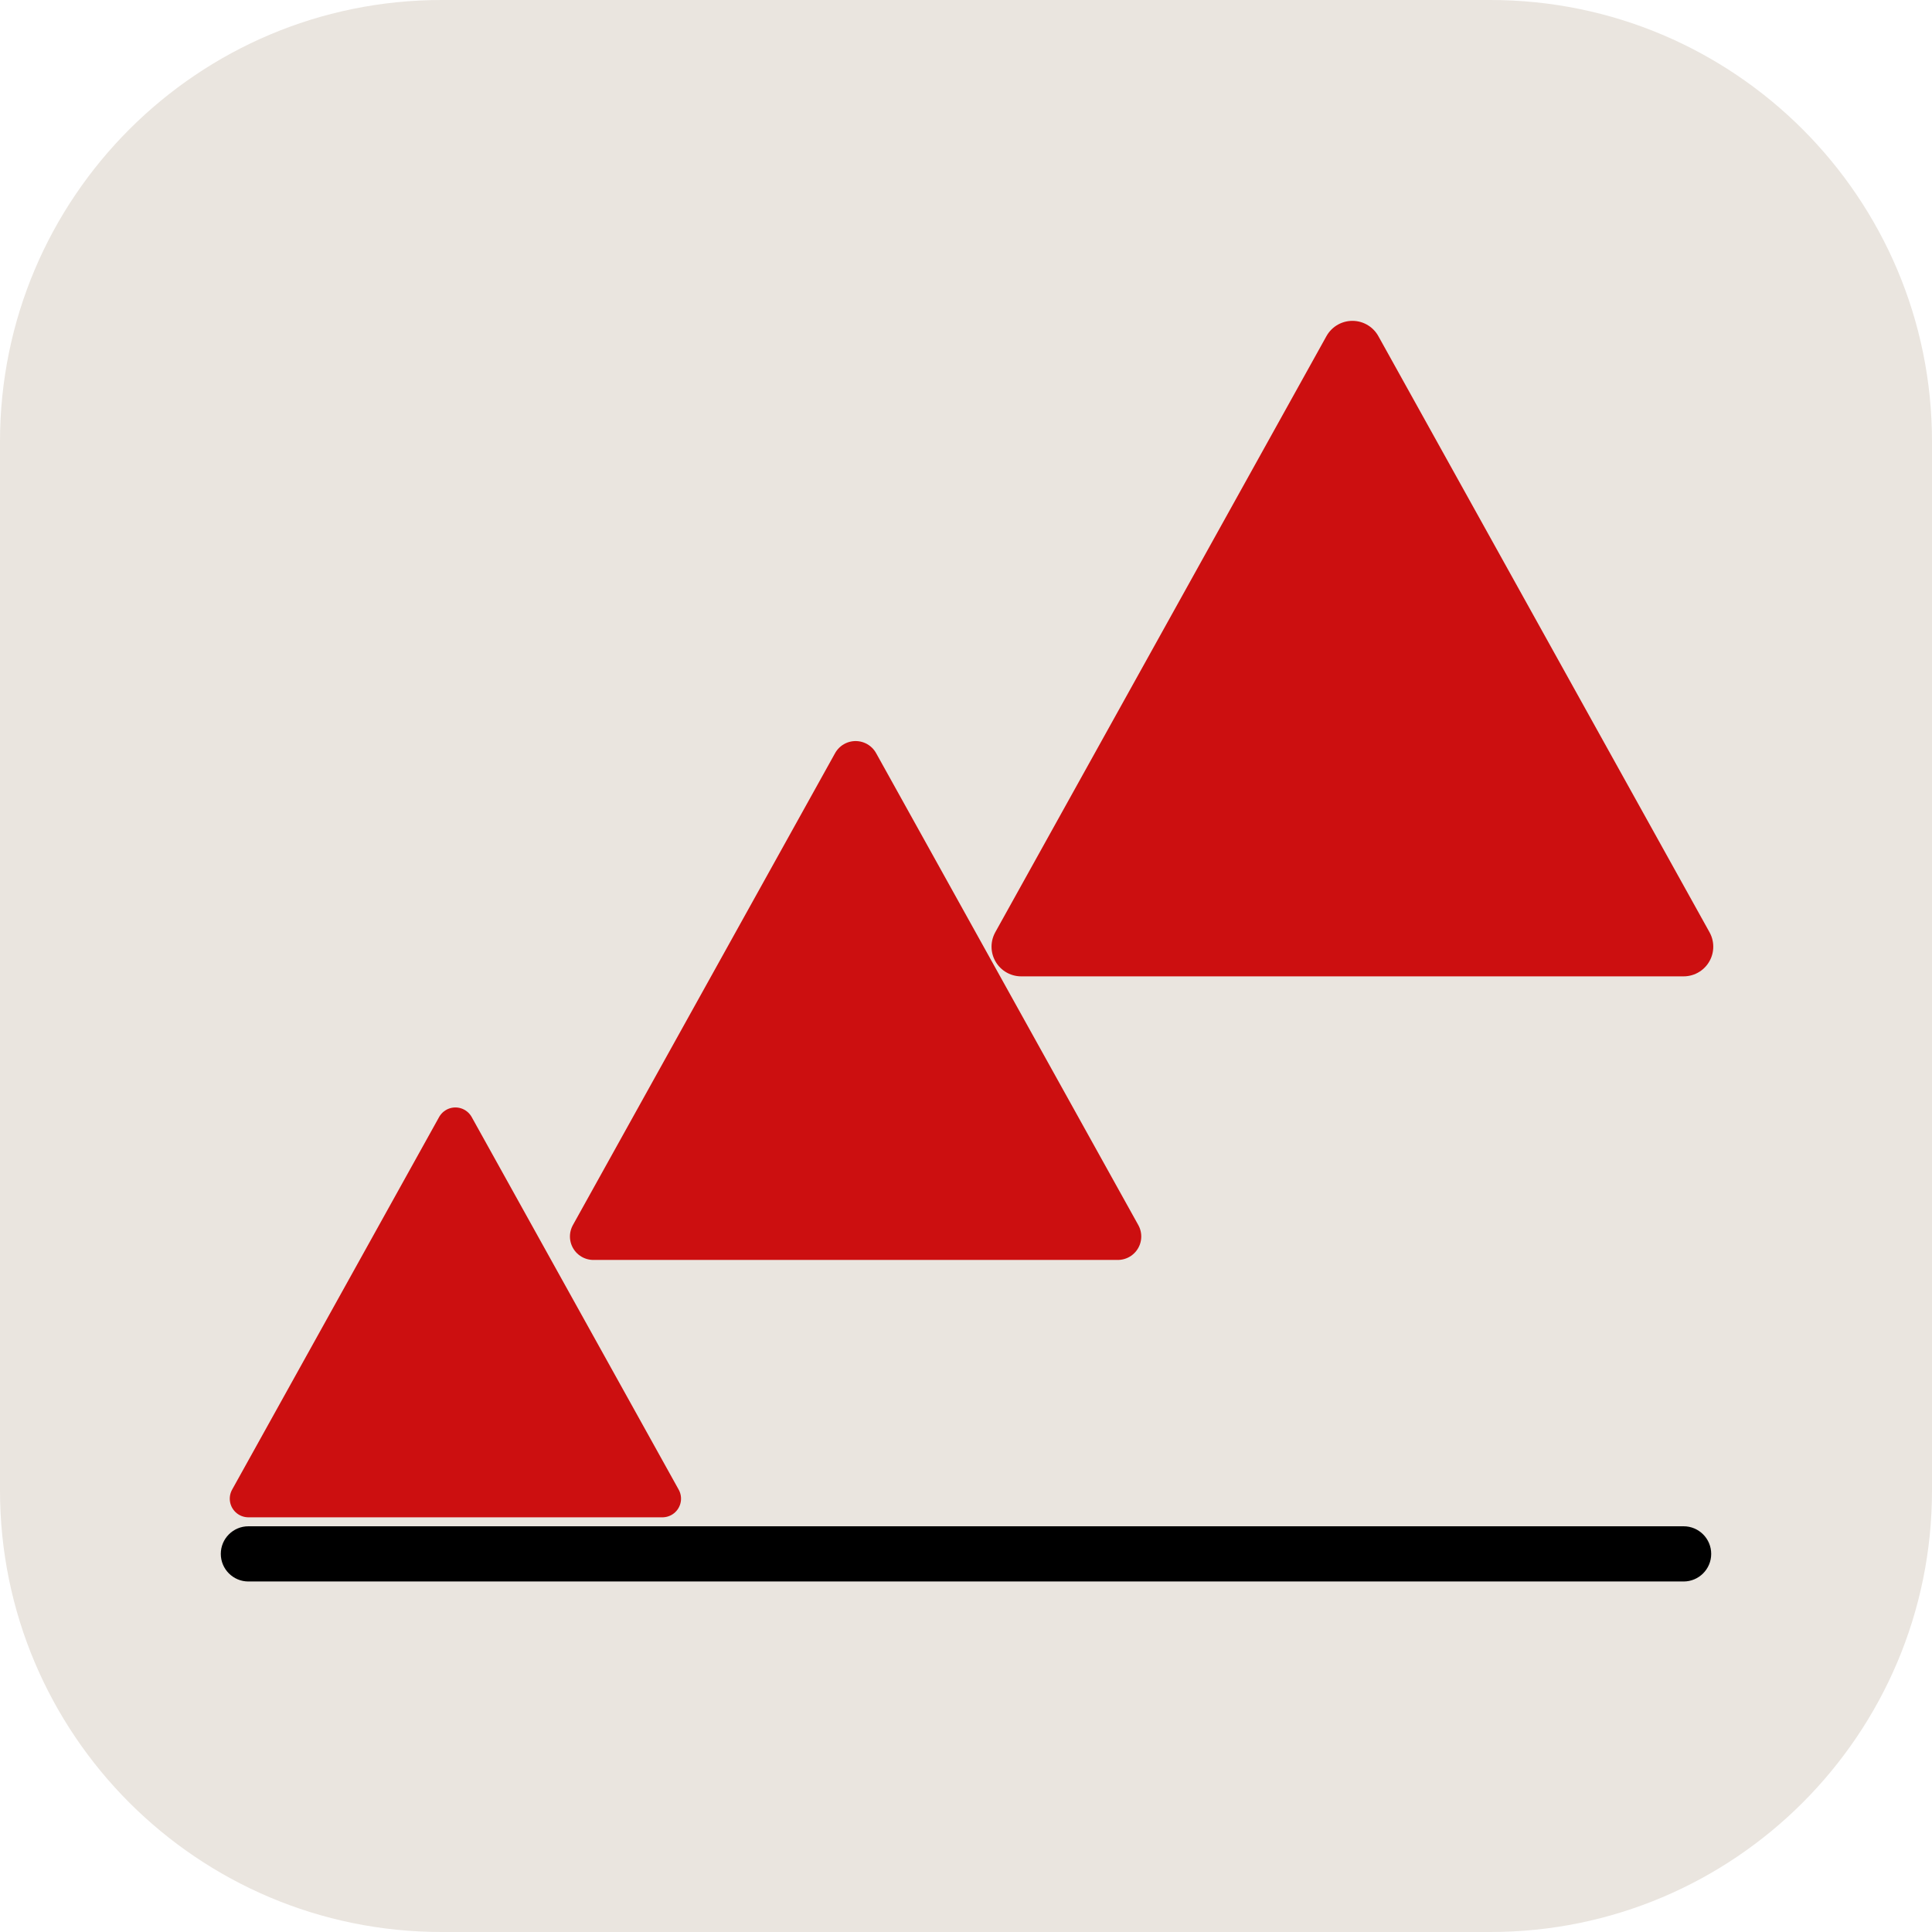
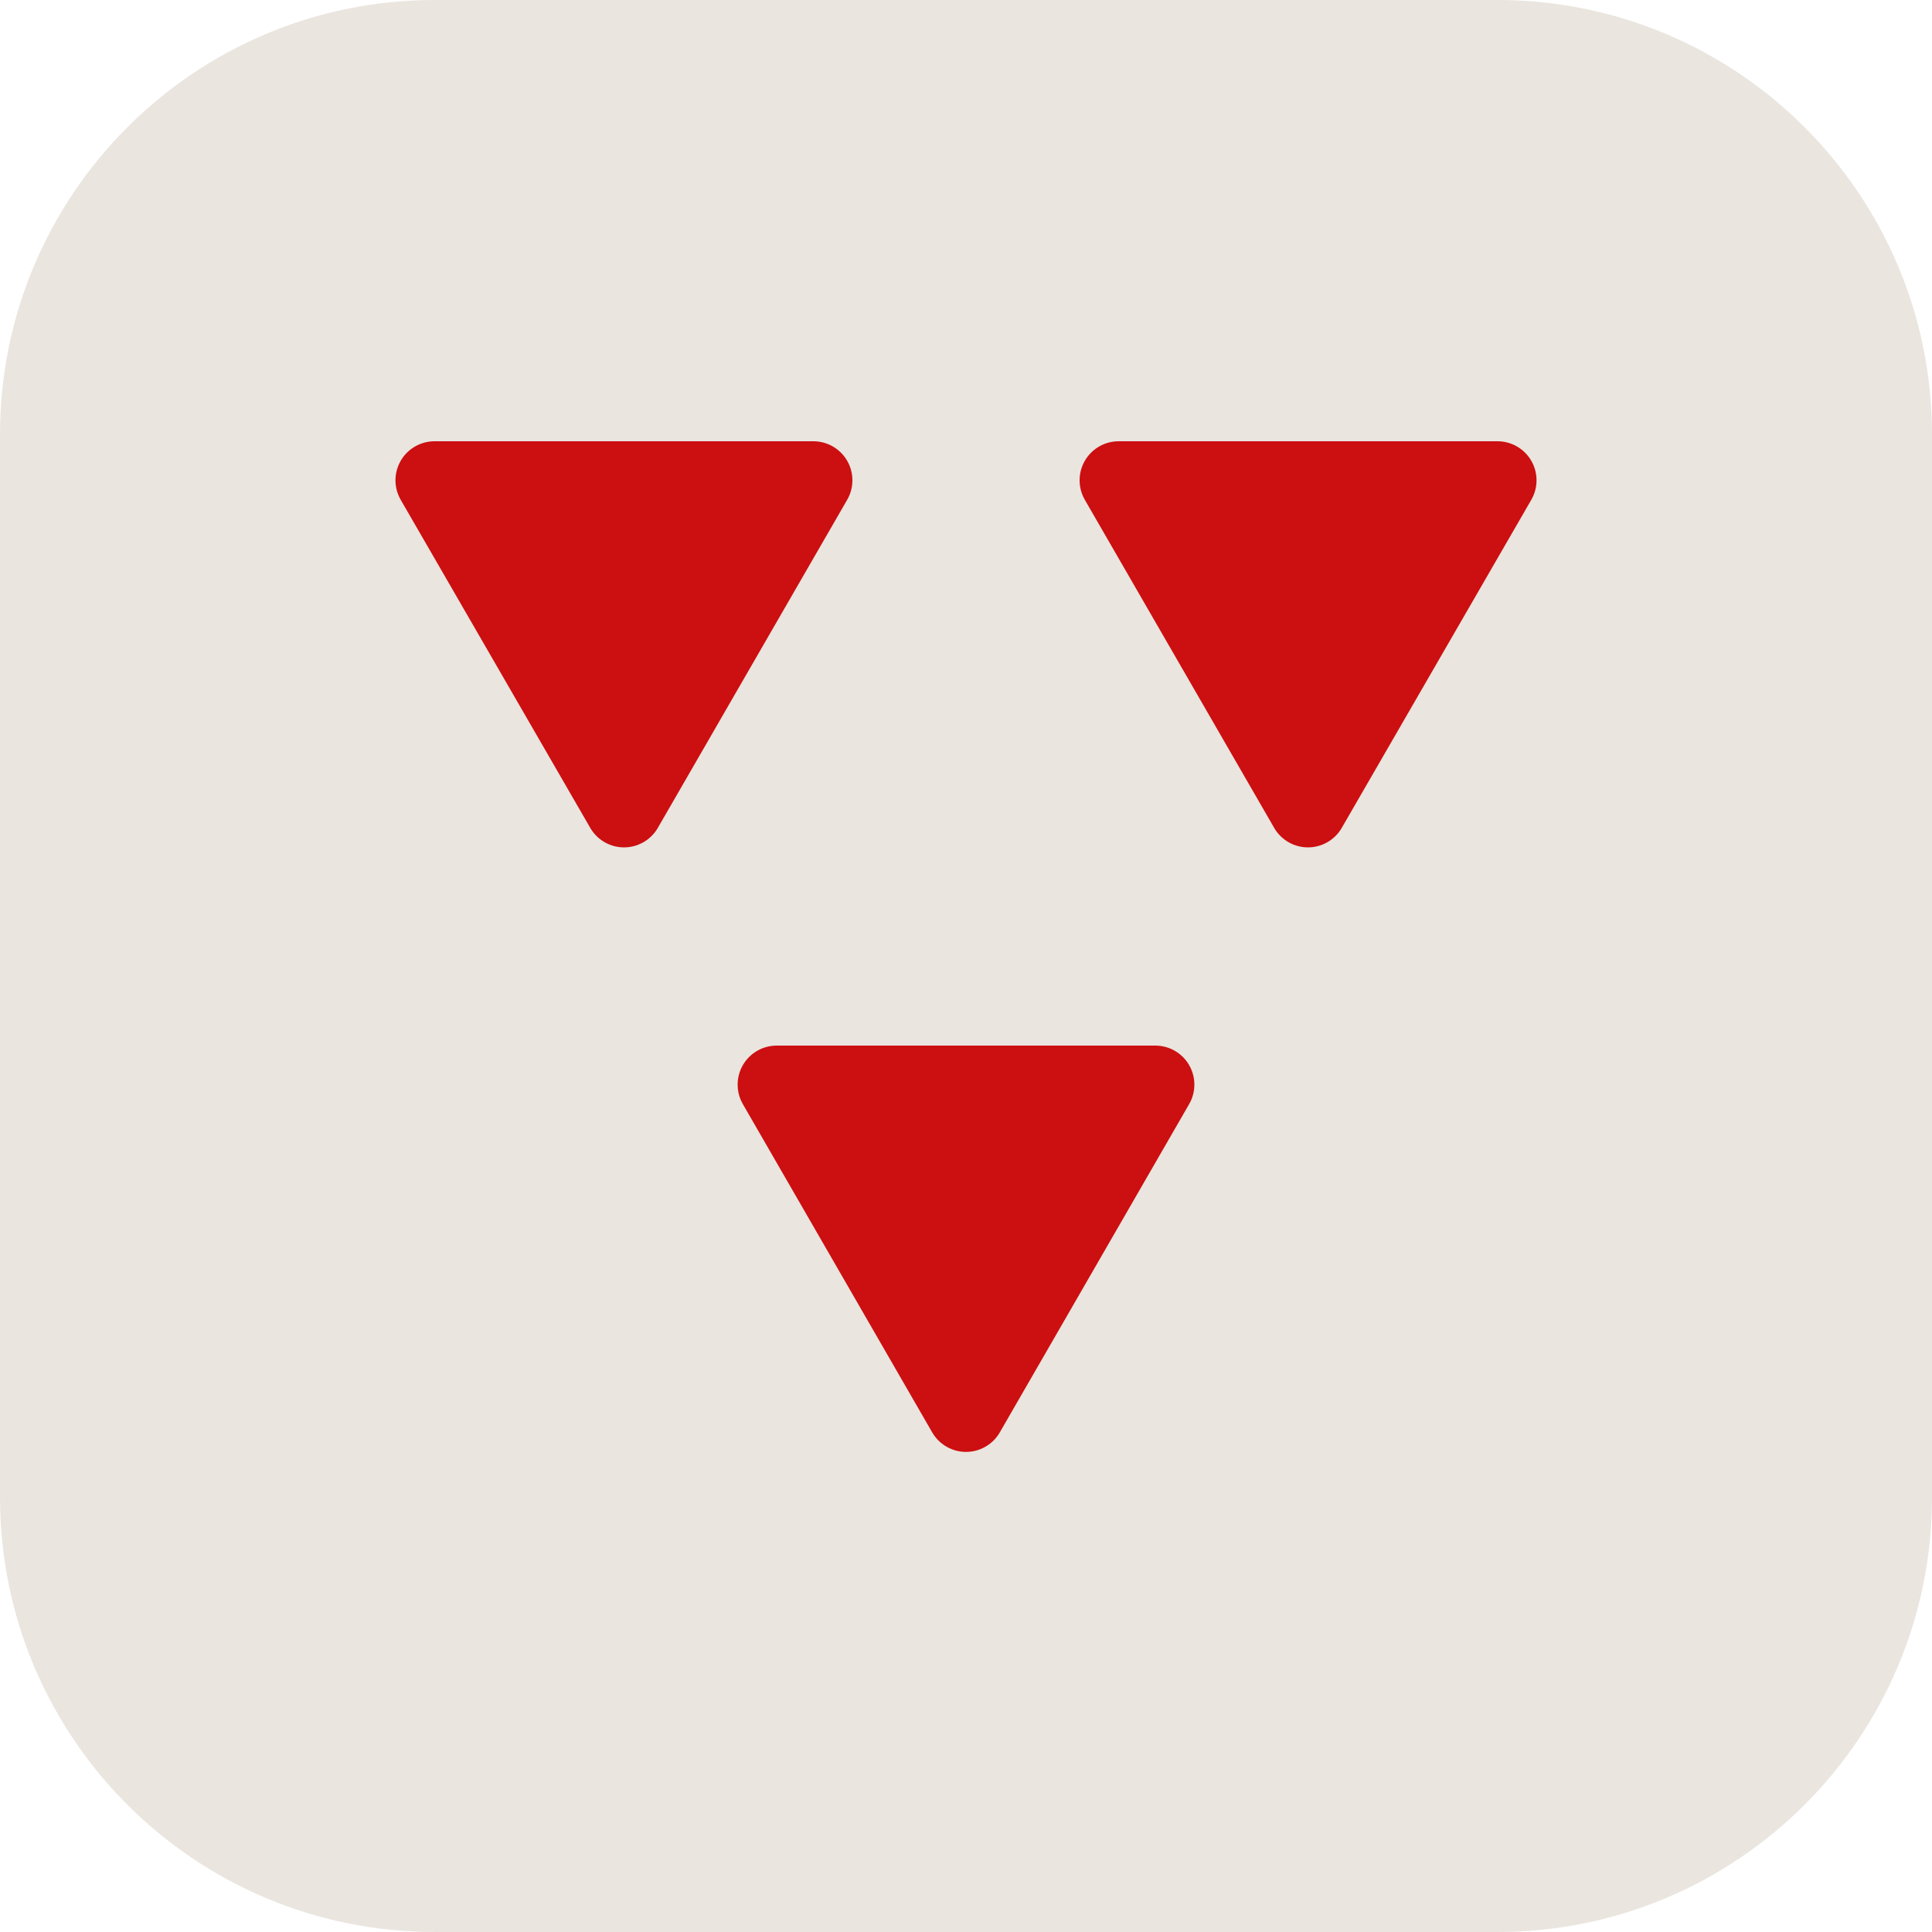
- <svg xmlns="http://www.w3.org/2000/svg" viewBox="-180 -1126 1400 1400" width="1400" height="1400">
-   <rect x="-180" y="-1126" width="1400" height="1400" rx="320" fill="#EAE5DF" />
-   <g transform="translate(0,0)">
-     <path d="M0,-40 L300,-40 L150.0,-310.0 Z" fill="#CC0F10" stroke="#CC0F10" stroke-width="27" stroke-linejoin="round" />
-     <path d="M250,-230 L630,-230 L440.0,-572.0 Z" fill="#CC0F10" stroke="#CC0F10" stroke-width="34" stroke-linejoin="round" />
-     <path d="M560,-440 L1040,-440 L800.0,-872.0 Z" fill="#CC0F10" stroke="#CC0F10" stroke-width="43" stroke-linejoin="round" />
-     <rect x="-20" y="-20" width="1080" height="40" rx="20" fill="#000000" />
-   </g>
+ <svg xmlns="http://www.w3.org/2000/svg" viewBox="0 0 1000 1000" width="1000" height="1000">
+   <rect width="1000" height="1000" rx="225" fill="#EAE5DF" />
+   <path d="M224.9,248.6 L421.0,248.6 L323.0,418.4 Z" fill="#CC0F10" stroke="#CC0F10" stroke-width="40.4" stroke-linejoin="round" />
+   <path d="M579.0,248.6 L775.1,248.6 L677.0,418.4 Z" fill="#CC0F10" stroke="#CC0F10" stroke-width="40.4" stroke-linejoin="round" />
+   <path d="M402.0,561.4 L598.0,561.4 L500.0,731.3 Z" fill="#CC0F10" stroke="#CC0F10" stroke-width="40.4" stroke-linejoin="round" />
</svg>
